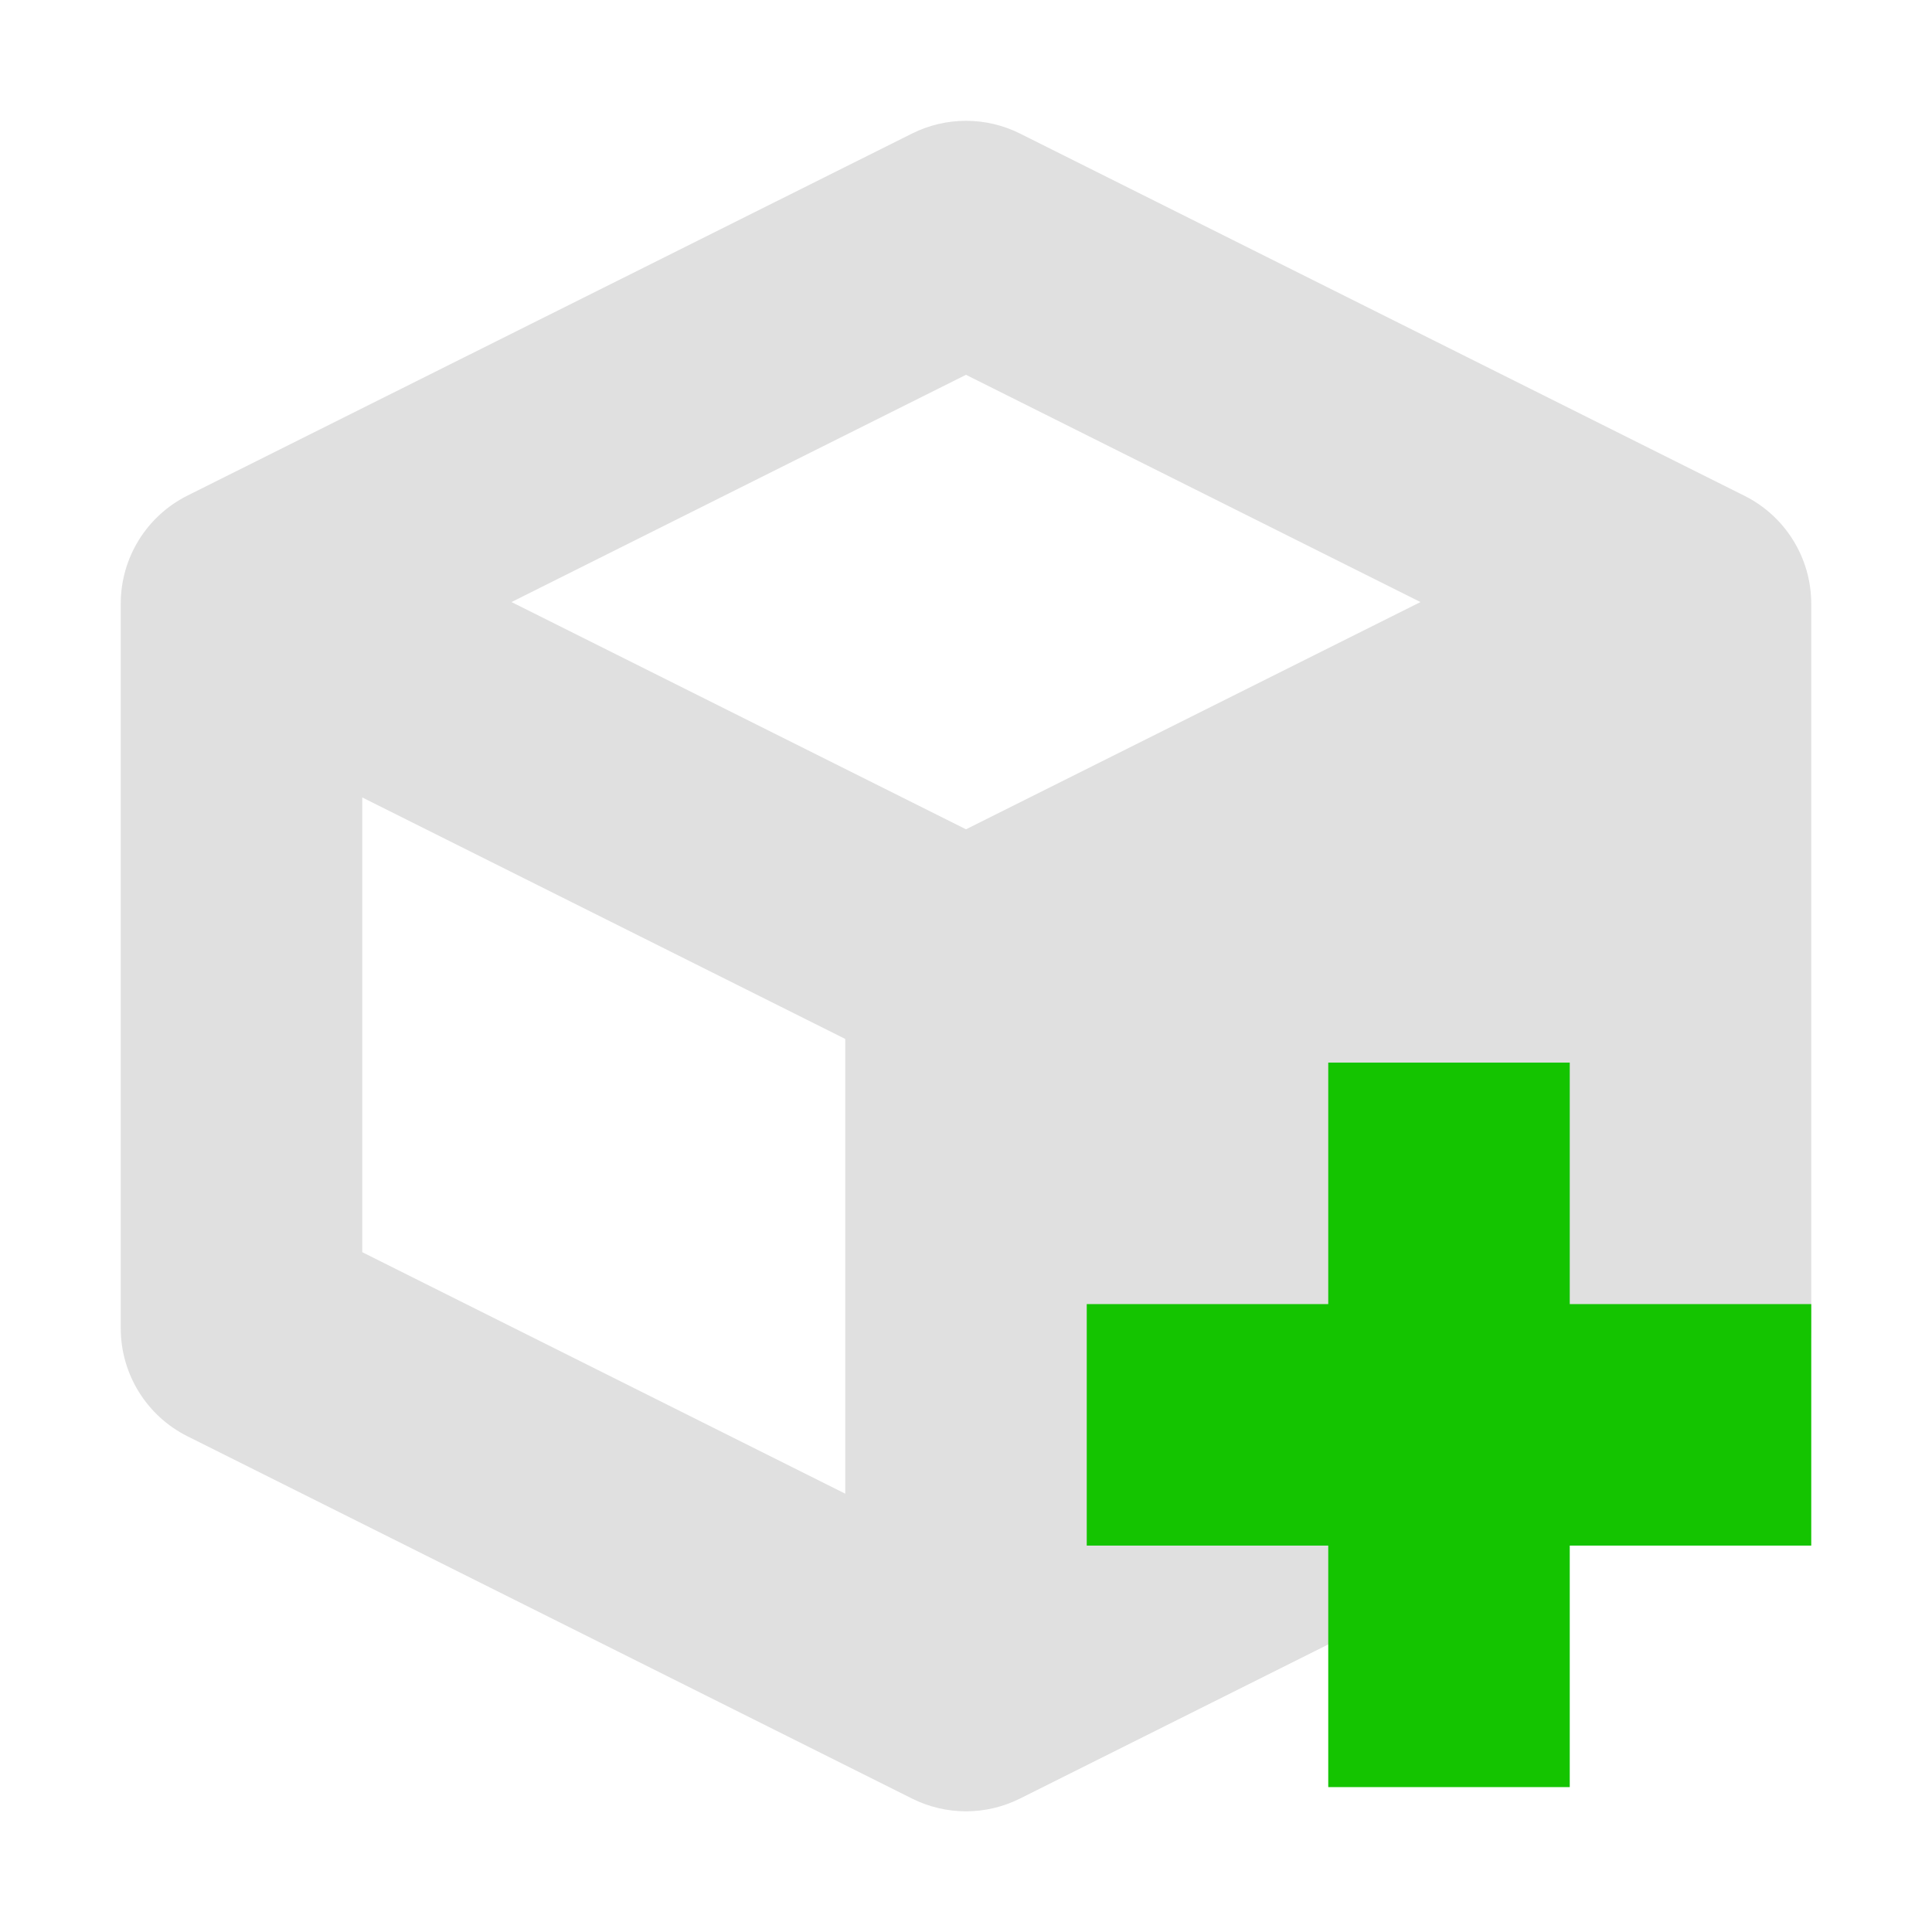
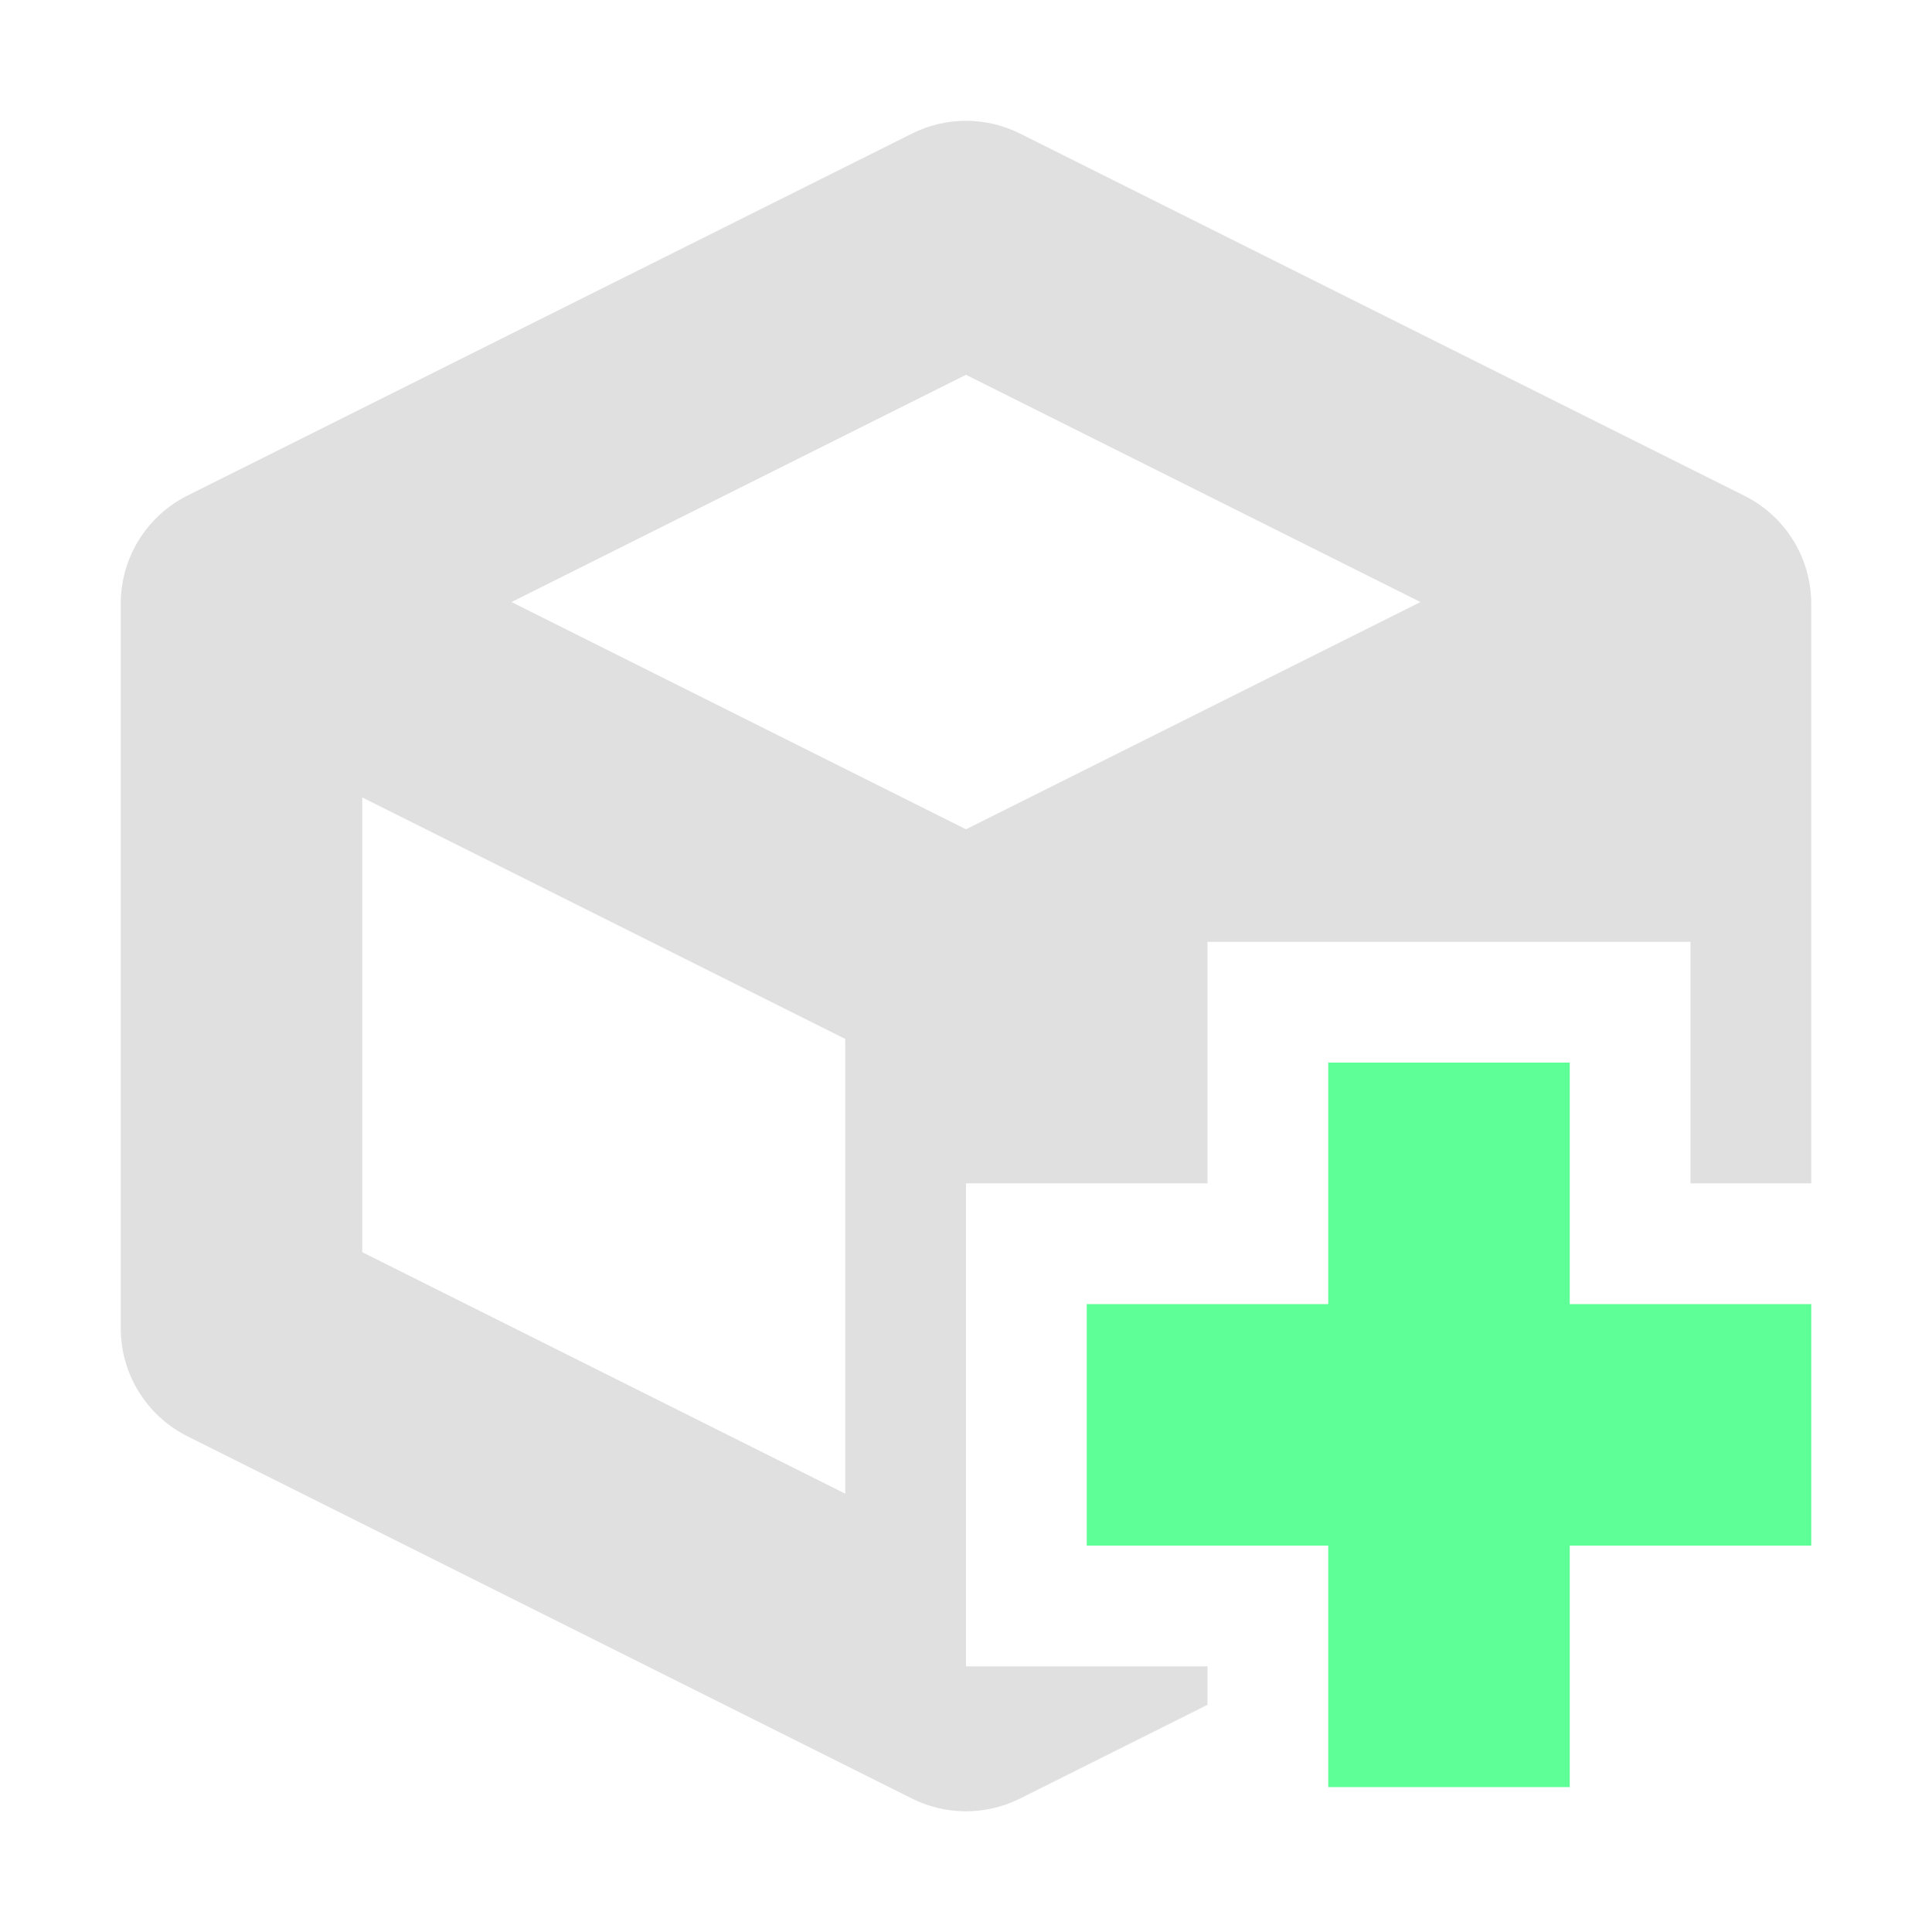
<svg xmlns="http://www.w3.org/2000/svg" width="16" height="16" version="1.1" id="svg1" xml:space="preserve">
-   <defs id="defs1" />
-   <path fill="#e0e0e0" d="M1.553 4.104A1 1 0 0 0 1 5v6a1 1 0 0 0 .553.895l6 3a1 1 0 0 0 .894 0l6-3A1 1 0 0 0 15 11V5a1 1 0 0 0-.553-.894l-6-3a1 1 0 0 0-.894 0zm6.447-1 3.764 1.882L8 6.868 4.236 4.986zm-5 3.5 4 2v3.766l-4-2z" id="path1" />
-   <path fill="#5fff97" d="M 4,2 V 4 H 2 V 6 H 4 V 8 H 6 V 6 H 8 V 4 H 6 V 2 Z" id="path2" style="fill:#14c400;fill-opacity:1" transform="translate(7.00,6.8)" />
+   <defs id="defs1">
+     <clipPath clipPathUnits="userSpaceOnUse" id="clipPath14">
+       <path id="lpe_path-effect15" style="baseline-shift:baseline;display:inline;overflow:visible;vector-effect:none;fill:#5fff97;enable-background:accumulate;stop-color:#000000;stop-opacity:1" class="powerclip" d="M -4,-3.999 H 20 V 20 H -4 Z M 10,7.8 v 2 H 8 v 4 h 2 v 2 h 4 v -2 h 2 v -4 h -2 v -2 z" />
+     </clipPath>
+   </defs>
+   <path fill="#e0e0e0" d="M 1.553,4.104 A 1,1 0 0 0 1,5 v 6 a 1,1 0 0 0 0.553,0.895 l 6,3 a 1,1 0 0 0 0.894,0 l 6,-3 A 1,1 0 0 0 15,11 V 5 A 1,1 0 0 0 14.447,4.106 l -6,-3 a 1,1 0 0 0 -0.894,0 z M 8,3.104 11.764,4.986 8,6.868 4.236,4.986 Z m -5,3.5 4,2 v 3.766 l -4,-2 z" id="path1" clip-path="url(#clipPath14)" />
+   <path fill="#5fff97" d="M 4,2 V 4 H 2 V 6 H 4 V 8 H 6 V 6 H 8 V 4 H 6 V 2 Z" id="path2" style="display:inline;fill:#5fff97;fill-opacity:1;stroke:none;stroke-opacity:1" transform="translate(7,6.8)" />
</svg>
